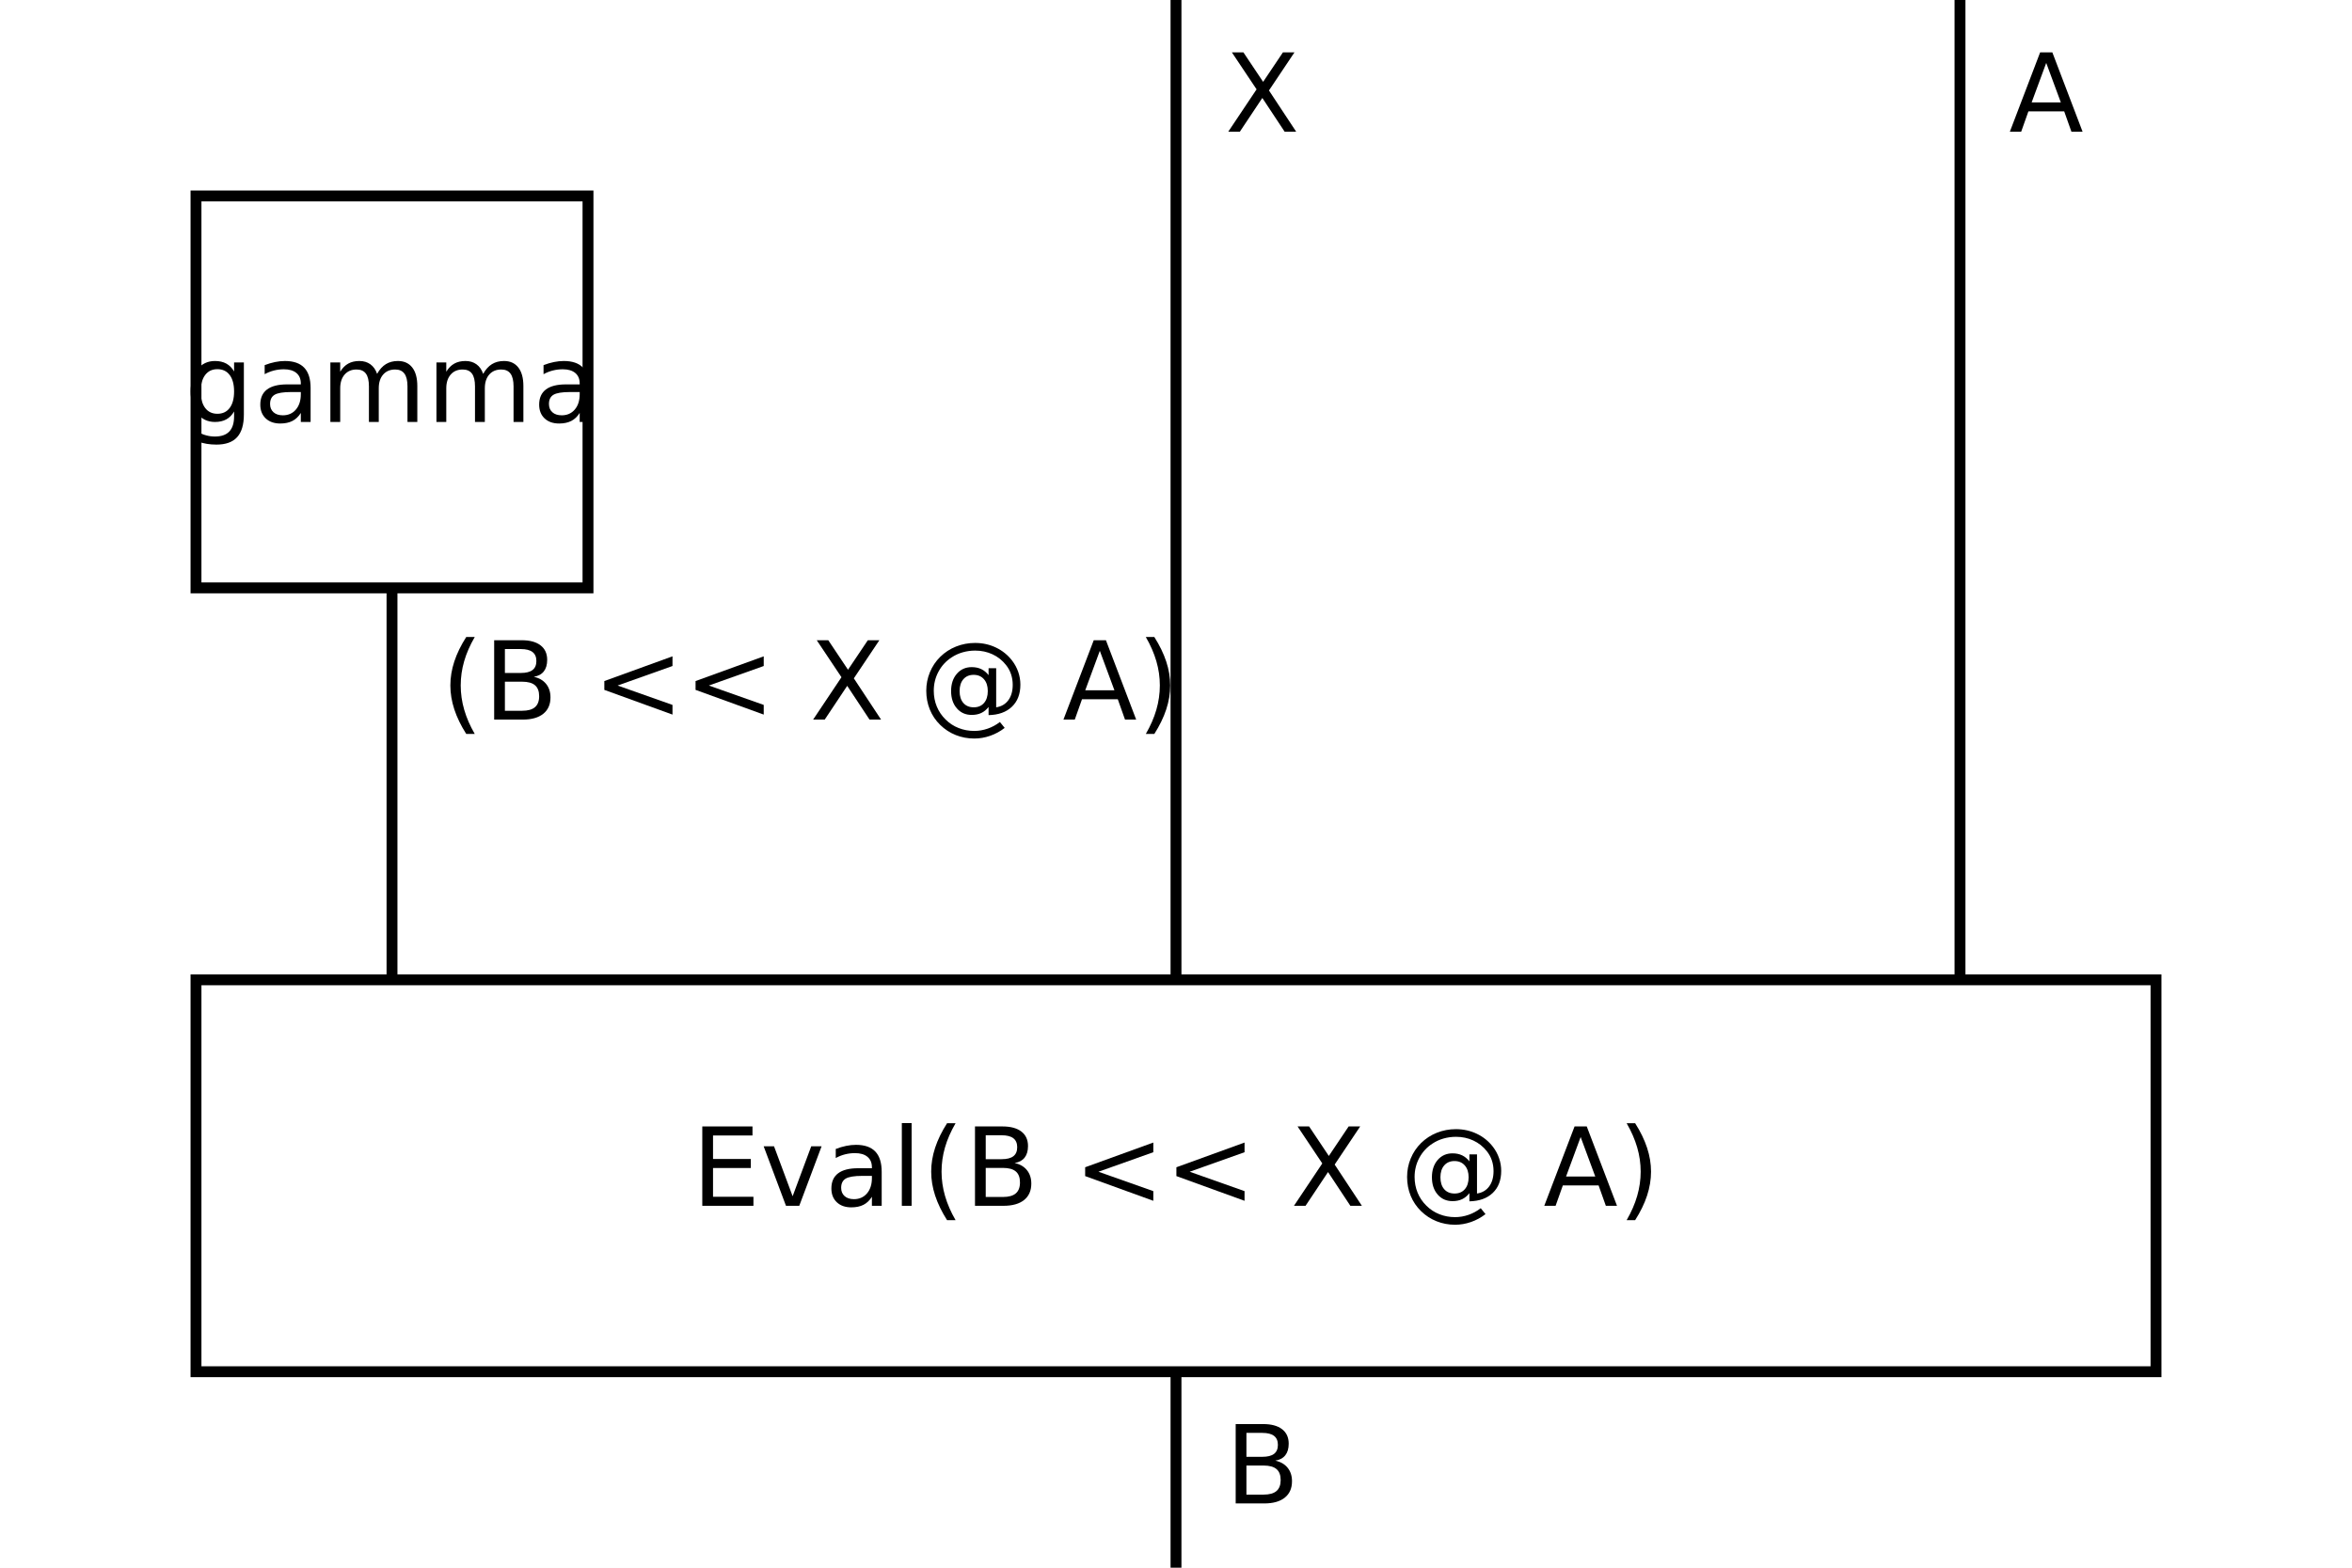
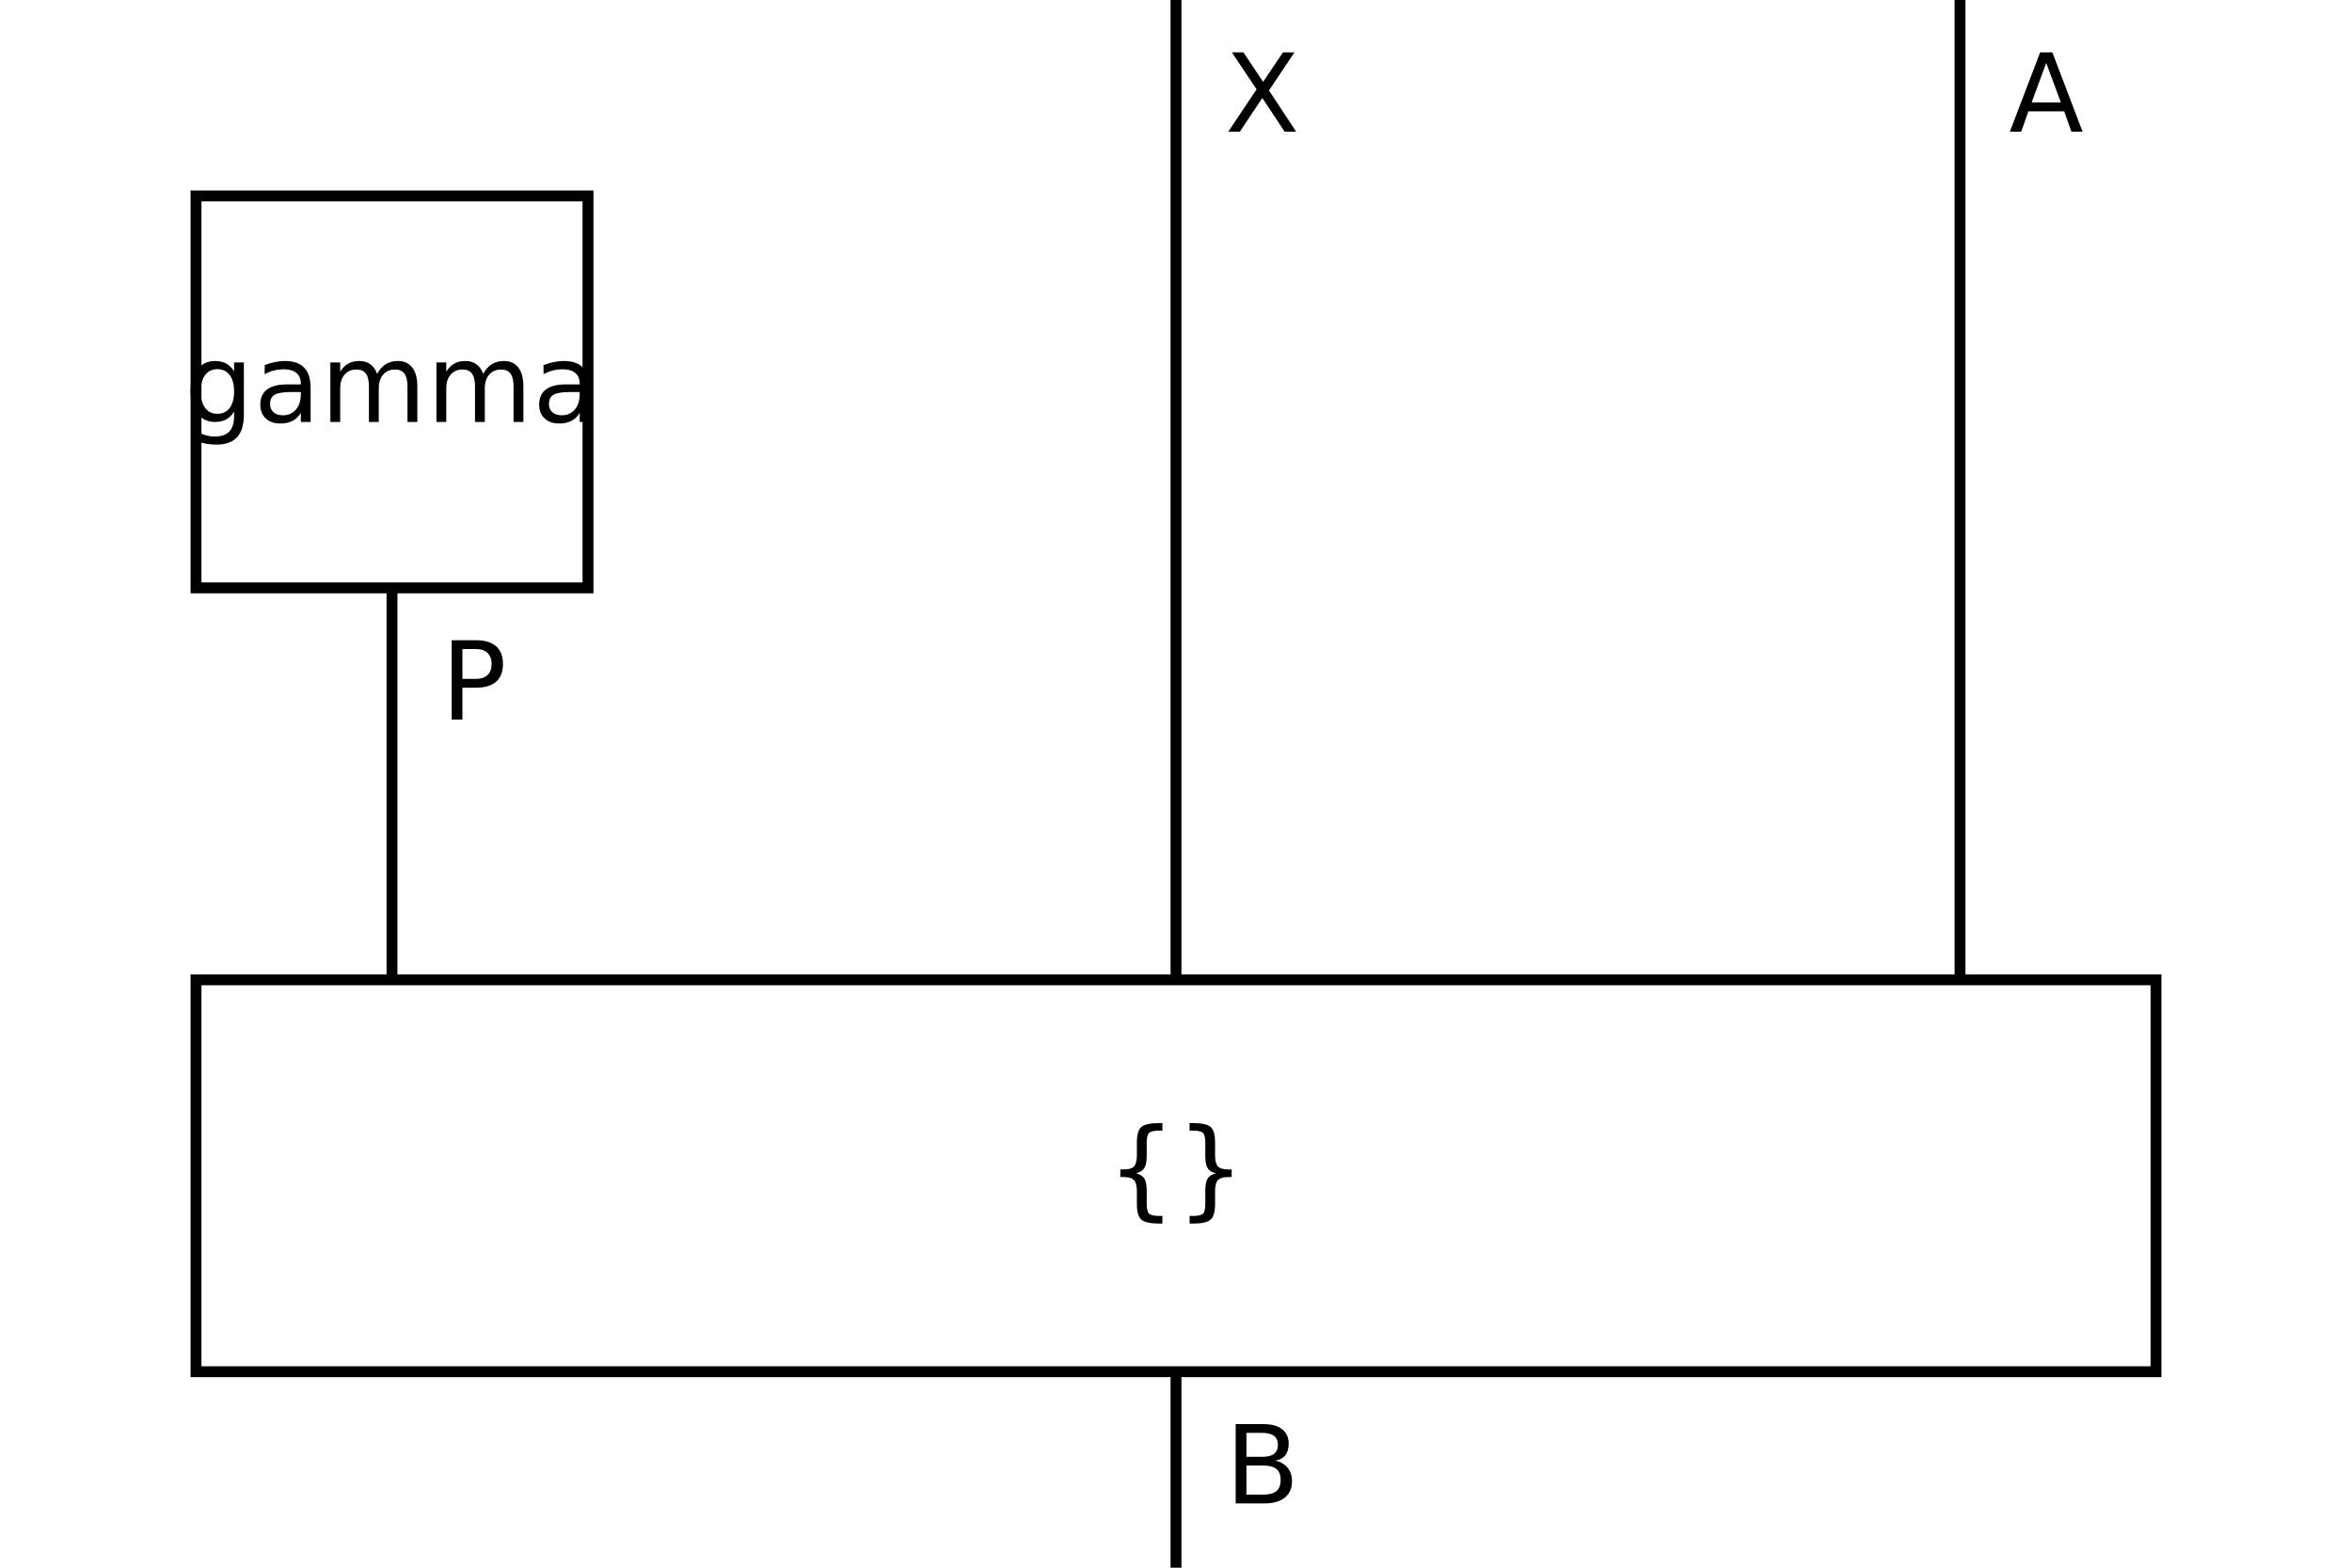
<svg xmlns="http://www.w3.org/2000/svg" xmlns:xlink="http://www.w3.org/1999/xlink" width="216pt" height="144pt" viewBox="0 0 216 144" version="1.1">
  <defs>
    <style type="text/css">*{stroke-linejoin: round; stroke-linecap: butt}</style>
  </defs>
  <g id="figure_1">
    <g id="patch_1">
      <path d="M 0 144  L 216 144  L 216 0  L 0 0  z " style="fill: #ffffff" />
    </g>
    <g id="axes_1">
      <g id="patch_2">
-         <path d="M 0 144  L 216 144  L 216 0  L 0 0  z " clip-path="url(#p36496d4d09)" style="fill: #ffffff; stroke: #ffffff; stroke-linejoin: miter" />
+         <path d="M 0 144  L 216 144  L 216 0  L 0 0  z " clip-path="url(#p3c53bd7dad)" style="fill: #ffffff; stroke: #ffffff; stroke-linejoin: miter" />
      </g>
      <g id="patch_3">
-         <path d="M 36 54  Q 36 90 36 90  " clip-path="url(#p36496d4d09)" style="fill: none; stroke: #000000; stroke-linejoin: miter" />
+         <path d="M 36 54  Q 36 90 36 90  " clip-path="url(#p3c53bd7dad)" style="fill: none; stroke: #000000; stroke-linejoin: miter" />
      </g>
      <g id="patch_4">
-         <path d="M 108 0  Q 108 90 108 90  " clip-path="url(#p36496d4d09)" style="fill: none; stroke: #000000; stroke-linejoin: miter" />
+         <path d="M 108 0  Q 108 90 108 90  " clip-path="url(#p3c53bd7dad)" style="fill: none; stroke: #000000; stroke-linejoin: miter" />
      </g>
      <g id="patch_5">
-         <path d="M 180 0  Q 180 90 180 90  " clip-path="url(#p36496d4d09)" style="fill: none; stroke: #000000; stroke-linejoin: miter" />
+         <path d="M 180 0  Q 180 90 180 90  " clip-path="url(#p3c53bd7dad)" style="fill: none; stroke: #000000; stroke-linejoin: miter" />
      </g>
      <g id="patch_6">
-         <path d="M 108 126  Q 108 144 108 144  " clip-path="url(#p36496d4d09)" style="fill: none; stroke: #000000; stroke-linejoin: miter" />
+         <path d="M 108 126  Q 108 144 108 144  " clip-path="url(#p3c53bd7dad)" style="fill: none; stroke: #000000; stroke-linejoin: miter" />
      </g>
      <g id="patch_7">
-         <path d="M 18 54  L 18 18  L 54 18  L 54 54  z " clip-path="url(#p36496d4d09)" style="fill: #ffffff; stroke: #000000; stroke-linejoin: miter" />
+         <path d="M 18 54  L 18 18  L 54 18  L 54 54  z " clip-path="url(#p3c53bd7dad)" style="fill: #ffffff; stroke: #000000; stroke-linejoin: miter" />
      </g>
      <g id="patch_8">
-         <path d="M 18 126  L 18 90  L 198 90  L 198 126  z " clip-path="url(#p36496d4d09)" style="fill: #ffffff; stroke: #000000; stroke-linejoin: miter" />
+         <path d="M 18 126  L 18 90  L 198 90  L 198 126  z " clip-path="url(#p3c53bd7dad)" style="fill: #ffffff; stroke: #000000; stroke-linejoin: miter" />
      </g>
      <g id="text_1">
        <g transform="translate(40.5 66.09844) scale(0.1 -0.1)">
          <defs>
-             <path id="DejaVuSans-28" d="M 1984 4856  Q 1566 4138 1362 3434  Q 1159 2731 1159 2009  Q 1159 1288 1364 580  Q 1569 -128 1984 -844  L 1484 -844  Q 1016 -109 783 600  Q 550 1309 550 2009  Q 550 2706 781 3412  Q 1013 4119 1484 4856  L 1984 4856  z " transform="scale(0.015625)" />
-             <path id="DejaVuSans-42" d="M 1259 2228  L 1259 519  L 2272 519  Q 2781 519 3026 730  Q 3272 941 3272 1375  Q 3272 1813 3026 2020  Q 2781 2228 2272 2228  L 1259 2228  z M 1259 4147  L 1259 2741  L 2194 2741  Q 2656 2741 2882 2914  Q 3109 3088 3109 3444  Q 3109 3797 2882 3972  Q 2656 4147 2194 4147  L 1259 4147  z M 628 4666  L 2241 4666  Q 2963 4666 3353 4366  Q 3744 4066 3744 3513  Q 3744 3084 3544 2831  Q 3344 2578 2956 2516  Q 3422 2416 3680 2098  Q 3938 1781 3938 1306  Q 3938 681 3513 340  Q 3088 0 2303 0  L 628 0  L 628 4666  z " transform="scale(0.015625)" />
-             <path id="DejaVuSans-20" transform="scale(0.015625)" />
-             <path id="DejaVuSans-3c" d="M 4684 3150  L 1459 2003  L 4684 863  L 4684 294  L 678 1747  L 678 2266  L 4684 3719  L 4684 3150  z " transform="scale(0.015625)" />
-             <path id="DejaVuSans-58" d="M 403 4666  L 1081 4666  L 2241 2931  L 3406 4666  L 4084 4666  L 2584 2425  L 4184 0  L 3506 0  L 2194 1984  L 872 0  L 191 0  L 1856 2491  L 403 4666  z " transform="scale(0.015625)" />
-             <path id="DejaVuSans-40" d="M 2381 1678  Q 2381 1231 2603 976  Q 2825 722 3213 722  Q 3597 722 3817 978  Q 4038 1234 4038 1678  Q 4038 2116 3813 2373  Q 3588 2631 3206 2631  Q 2828 2631 2604 2375  Q 2381 2119 2381 1678  z M 4084 744  Q 3897 503 3655 389  Q 3413 275 3091 275  Q 2553 275 2217 664  Q 1881 1053 1881 1678  Q 1881 2303 2218 2693  Q 2556 3084 3091 3084  Q 3413 3084 3656 2967  Q 3900 2850 4084 2613  L 4084 3022  L 4531 3022  L 4531 722  Q 4988 791 5245 1139  Q 5503 1488 5503 2041  Q 5503 2375 5404 2669  Q 5306 2963 5106 3213  Q 4781 3622 4314 3839  Q 3847 4056 3297 4056  Q 2913 4056 2559 3954  Q 2206 3853 1906 3653  Q 1416 3334 1139 2817  Q 863 2300 863 1697  Q 863 1200 1042 765  Q 1222 331 1563 0  Q 1891 -325 2322 -495  Q 2753 -666 3244 -666  Q 3647 -666 4036 -530  Q 4425 -394 4750 -141  L 5031 -488  Q 4641 -791 4180 -952  Q 3719 -1113 3244 -1113  Q 2666 -1113 2153 -908  Q 1641 -703 1241 -313  Q 841 78 631 592  Q 422 1106 422 1697  Q 422 2266 634 2781  Q 847 3297 1241 3688  Q 1644 4084 2172 4295  Q 2700 4506 3291 4506  Q 3953 4506 4520 4234  Q 5088 3963 5472 3463  Q 5706 3156 5829 2797  Q 5953 2438 5953 2053  Q 5953 1231 5456 756  Q 4959 281 4084 263  L 4084 744  z " transform="scale(0.015625)" />
-             <path id="DejaVuSans-41" d="M 2188 4044  L 1331 1722  L 3047 1722  L 2188 4044  z M 1831 4666  L 2547 4666  L 4325 0  L 3669 0  L 3244 1197  L 1141 1197  L 716 0  L 50 0  L 1831 4666  z " transform="scale(0.015625)" />
-             <path id="DejaVuSans-29" d="M 513 4856  L 1013 4856  Q 1481 4119 1714 3412  Q 1947 2706 1947 2009  Q 1947 1309 1714 600  Q 1481 -109 1013 -844  L 513 -844  Q 928 -128 1133 580  Q 1338 1288 1338 2009  Q 1338 2731 1133 3434  Q 928 4138 513 4856  z " transform="scale(0.015625)" />
+             <path id="DejaVuSans-50" d="M 1259 4147  L 1259 2394  L 2053 2394  Q 2494 2394 2734 2622  Q 2975 2850 2975 3272  Q 2975 3691 2734 3919  Q 2494 4147 2053 4147  L 1259 4147  z M 628 4666  L 2053 4666  Q 2838 4666 3239 4311  Q 3641 3956 3641 3272  Q 3641 2581 3239 2228  Q 2838 1875 2053 1875  L 1259 1875  L 1259 0  L 628 0  L 628 4666  z " transform="scale(0.015625)" />
          </defs>
-           <use xlink:href="#DejaVuSans-28" />
-           <use xlink:href="#DejaVuSans-42" transform="translate(39.01367 0)" />
-           <use xlink:href="#DejaVuSans-20" transform="translate(107.6172 0)" />
-           <use xlink:href="#DejaVuSans-3c" transform="translate(139.4043 0)" />
-           <use xlink:href="#DejaVuSans-3c" transform="translate(223.1934 0)" />
-           <use xlink:href="#DejaVuSans-20" transform="translate(306.9824 0)" />
-           <use xlink:href="#DejaVuSans-58" transform="translate(338.7695 0)" />
-           <use xlink:href="#DejaVuSans-20" transform="translate(407.2754 0)" />
-           <use xlink:href="#DejaVuSans-40" transform="translate(439.0625 0)" />
-           <use xlink:href="#DejaVuSans-20" transform="translate(539.0625 0)" />
-           <use xlink:href="#DejaVuSans-41" transform="translate(570.8496 0)" />
-           <use xlink:href="#DejaVuSans-29" transform="translate(639.2578 0)" />
+           <use xlink:href="#DejaVuSans-50" />
        </g>
      </g>
      <g id="text_2">
        <g transform="translate(112.5 12.09844) scale(0.1 -0.1)">
+           <defs>
+             <path id="DejaVuSans-58" d="M 403 4666  L 1081 4666  L 2241 2931  L 3406 4666  L 4084 4666  L 2584 2425  L 4184 0  L 3506 0  L 2194 1984  L 872 0  L 191 0  L 1856 2491  L 403 4666  z " transform="scale(0.015625)" />
+           </defs>
          <use xlink:href="#DejaVuSans-58" />
        </g>
      </g>
      <g id="text_3">
        <g transform="translate(184.5 12.09844) scale(0.1 -0.1)">
+           <defs>
+             <path id="DejaVuSans-41" d="M 2188 4044  L 1331 1722  L 3047 1722  L 2188 4044  z M 1831 4666  L 2547 4666  L 4325 0  L 3669 0  L 3244 1197  L 1141 1197  L 716 0  L 50 0  L 1831 4666  z " transform="scale(0.015625)" />
+           </defs>
          <use xlink:href="#DejaVuSans-41" />
        </g>
      </g>
      <g id="text_4">
        <g transform="translate(112.5 138.0984) scale(0.1 -0.1)">
+           <defs>
+             <path id="DejaVuSans-42" d="M 1259 2228  L 1259 519  L 2272 519  Q 2781 519 3026 730  Q 3272 941 3272 1375  Q 3272 1813 3026 2020  Q 2781 2228 2272 2228  L 1259 2228  z M 1259 4147  L 1259 2741  L 2194 2741  Q 2656 2741 2882 2914  Q 3109 3088 3109 3444  Q 3109 3797 2882 3972  Q 2656 4147 2194 4147  L 1259 4147  z M 628 4666  L 2241 4666  Q 2963 4666 3353 4366  Q 3744 4066 3744 3513  Q 3744 3084 3544 2831  Q 3344 2578 2956 2516  Q 3422 2416 3680 2098  Q 3938 1781 3938 1306  Q 3938 681 3513 340  Q 3088 0 2303 0  L 628 0  L 628 4666  z " transform="scale(0.015625)" />
+           </defs>
          <use xlink:href="#DejaVuSans-42" />
        </g>
      </g>
      <g id="text_5">
        <g transform="translate(16.95703 38.75937) scale(0.1 -0.1)">
          <defs>
            <path id="DejaVuSans-67" d="M 2906 1791  Q 2906 2416 2648 2759  Q 2391 3103 1925 3103  Q 1463 3103 1205 2759  Q 947 2416 947 1791  Q 947 1169 1205 825  Q 1463 481 1925 481  Q 2391 481 2648 825  Q 2906 1169 2906 1791  z M 3481 434  Q 3481 -459 3084 -895  Q 2688 -1331 1869 -1331  Q 1566 -1331 1297 -1286  Q 1028 -1241 775 -1147  L 775 -588  Q 1028 -725 1275 -790  Q 1522 -856 1778 -856  Q 2344 -856 2625 -561  Q 2906 -266 2906 331  L 2906 616  Q 2728 306 2450 153  Q 2172 0 1784 0  Q 1141 0 747 490  Q 353 981 353 1791  Q 353 2603 747 3093  Q 1141 3584 1784 3584  Q 2172 3584 2450 3431  Q 2728 3278 2906 2969  L 2906 3500  L 3481 3500  L 3481 434  z " transform="scale(0.015625)" />
            <path id="DejaVuSans-61" d="M 2194 1759  Q 1497 1759 1228 1600  Q 959 1441 959 1056  Q 959 750 1161 570  Q 1363 391 1709 391  Q 2188 391 2477 730  Q 2766 1069 2766 1631  L 2766 1759  L 2194 1759  z M 3341 1997  L 3341 0  L 2766 0  L 2766 531  Q 2569 213 2275 61  Q 1981 -91 1556 -91  Q 1019 -91 701 211  Q 384 513 384 1019  Q 384 1609 779 1909  Q 1175 2209 1959 2209  L 2766 2209  L 2766 2266  Q 2766 2663 2505 2880  Q 2244 3097 1772 3097  Q 1472 3097 1187 3025  Q 903 2953 641 2809  L 641 3341  Q 956 3463 1253 3523  Q 1550 3584 1831 3584  Q 2591 3584 2966 3190  Q 3341 2797 3341 1997  z " transform="scale(0.015625)" />
            <path id="DejaVuSans-6d" d="M 3328 2828  Q 3544 3216 3844 3400  Q 4144 3584 4550 3584  Q 5097 3584 5394 3201  Q 5691 2819 5691 2113  L 5691 0  L 5113 0  L 5113 2094  Q 5113 2597 4934 2840  Q 4756 3084 4391 3084  Q 3944 3084 3684 2787  Q 3425 2491 3425 1978  L 3425 0  L 2847 0  L 2847 2094  Q 2847 2600 2669 2842  Q 2491 3084 2119 3084  Q 1678 3084 1418 2786  Q 1159 2488 1159 1978  L 1159 0  L 581 0  L 581 3500  L 1159 3500  L 1159 2956  Q 1356 3278 1631 3431  Q 1906 3584 2284 3584  Q 2666 3584 2933 3390  Q 3200 3197 3328 2828  z " transform="scale(0.015625)" />
          </defs>
          <use xlink:href="#DejaVuSans-67" />
          <use xlink:href="#DejaVuSans-61" transform="translate(63.47656 0)" />
          <use xlink:href="#DejaVuSans-6d" transform="translate(124.7559 0)" />
          <use xlink:href="#DejaVuSans-6d" transform="translate(222.168 0)" />
          <use xlink:href="#DejaVuSans-61" transform="translate(319.5801 0)" />
        </g>
      </g>
      <g id="text_6">
-         <g transform="translate(63.51484 110.7594) scale(0.1 -0.1)">
+         <g transform="translate(101.6375 110.7594) scale(0.1 -0.1)">
          <defs>
-             <path id="DejaVuSans-45" d="M 628 4666  L 3578 4666  L 3578 4134  L 1259 4134  L 1259 2753  L 3481 2753  L 3481 2222  L 1259 2222  L 1259 531  L 3634 531  L 3634 0  L 628 0  L 628 4666  z " transform="scale(0.015625)" />
-             <path id="DejaVuSans-76" d="M 191 3500  L 800 3500  L 1894 563  L 2988 3500  L 3597 3500  L 2284 0  L 1503 0  L 191 3500  z " transform="scale(0.015625)" />
-             <path id="DejaVuSans-6c" d="M 603 4863  L 1178 4863  L 1178 0  L 603 0  L 603 4863  z " transform="scale(0.015625)" />
+             <path id="DejaVuSans-7b" d="M 3272 -594  L 3272 -1044  L 3078 -1044  Q 2300 -1044 2036 -812  Q 1772 -581 1772 109  L 1772 856  Q 1772 1328 1603 1509  Q 1434 1691 991 1691  L 800 1691  L 800 2138  L 991 2138  Q 1438 2138 1605 2317  Q 1772 2497 1772 2963  L 1772 3713  Q 1772 4403 2036 4633  Q 2300 4863 3078 4863  L 3272 4863  L 3272 4416  L 3059 4416  Q 2619 4416 2484 4278  Q 2350 4141 2350 3700  L 2350 2925  Q 2350 2434 2208 2212  Q 2066 1991 1722 1913  Q 2069 1828 2209 1606  Q 2350 1384 2350 897  L 2350 122  Q 2350 -319 2484 -456  Q 2619 -594 3059 -594  L 3272 -594  z " transform="scale(0.015625)" />
+             <path id="DejaVuSans-7d" d="M 800 -594  L 1019 -594  Q 1456 -594 1589 -459  Q 1722 -325 1722 122  L 1722 897  Q 1722 1384 1862 1606  Q 2003 1828 2350 1913  Q 2003 1991 1862 2212  Q 1722 2434 1722 2925  L 1722 3700  Q 1722 4144 1589 4280  Q 1456 4416 1019 4416  L 800 4416  L 800 4863  L 997 4863  Q 1775 4863 2036 4633  Q 2297 4403 2297 3713  L 2297 2963  Q 2297 2497 2465 2317  Q 2634 2138 3078 2138  L 3272 2138  L 3272 1691  L 3078 1691  Q 2634 1691 2465 1509  Q 2297 1328 2297 856  L 2297 109  Q 2297 -581 2036 -812  Q 1775 -1044 997 -1044  L 800 -1044  L 800 -594  z " transform="scale(0.015625)" />
          </defs>
-           <use xlink:href="#DejaVuSans-45" />
-           <use xlink:href="#DejaVuSans-76" transform="translate(63.18359 0)" />
-           <use xlink:href="#DejaVuSans-61" transform="translate(122.3633 0)" />
-           <use xlink:href="#DejaVuSans-6c" transform="translate(183.6426 0)" />
-           <use xlink:href="#DejaVuSans-28" transform="translate(211.4258 0)" />
-           <use xlink:href="#DejaVuSans-42" transform="translate(250.4395 0)" />
-           <use xlink:href="#DejaVuSans-20" transform="translate(319.043 0)" />
-           <use xlink:href="#DejaVuSans-3c" transform="translate(350.8301 0)" />
-           <use xlink:href="#DejaVuSans-3c" transform="translate(434.6191 0)" />
-           <use xlink:href="#DejaVuSans-20" transform="translate(518.4082 0)" />
-           <use xlink:href="#DejaVuSans-58" transform="translate(550.1953 0)" />
-           <use xlink:href="#DejaVuSans-20" transform="translate(618.7012 0)" />
-           <use xlink:href="#DejaVuSans-40" transform="translate(650.4883 0)" />
-           <use xlink:href="#DejaVuSans-20" transform="translate(750.4883 0)" />
-           <use xlink:href="#DejaVuSans-41" transform="translate(782.2754 0)" />
-           <use xlink:href="#DejaVuSans-29" transform="translate(850.6836 0)" />
+           <use xlink:href="#DejaVuSans-7b" />
+           <use xlink:href="#DejaVuSans-7d" transform="translate(63.62305 0)" />
        </g>
      </g>
    </g>
  </g>
  <defs>
-     <clipPath id="p36496d4d09">
+     <clipPath id="p3c53bd7dad">
      <rect x="0" y="0" width="216" height="144" />
    </clipPath>
  </defs>
</svg>
